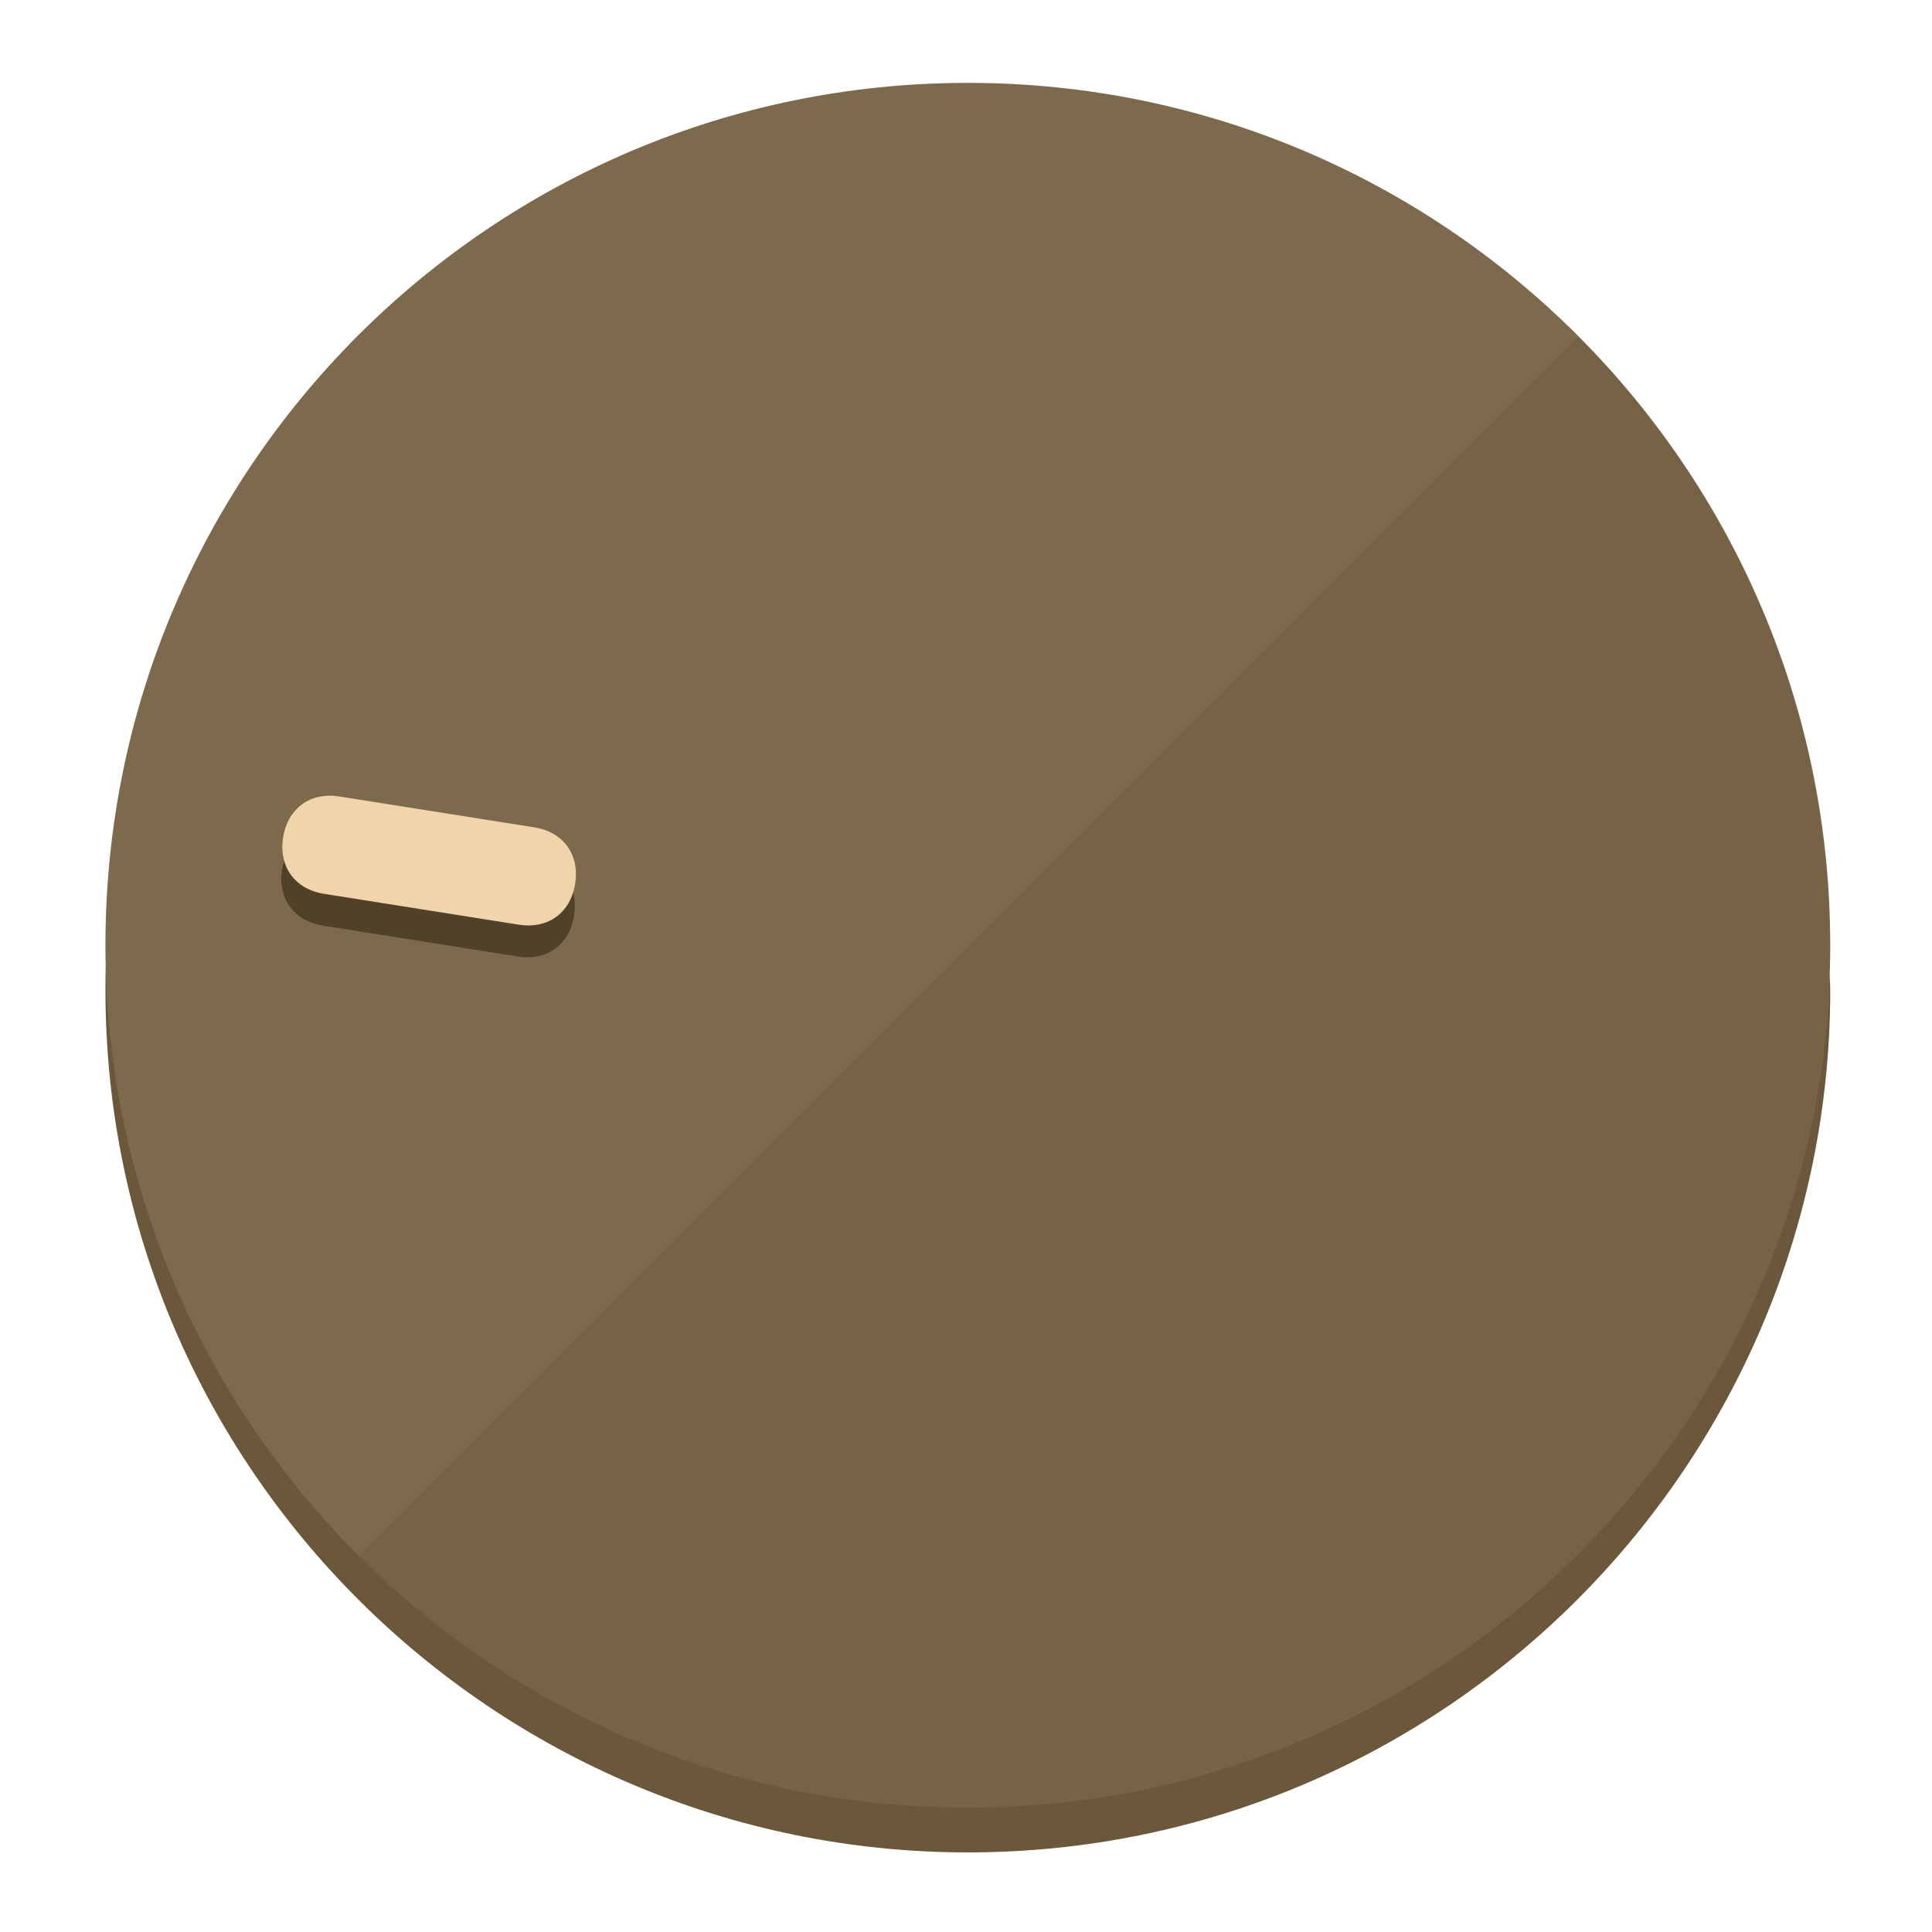
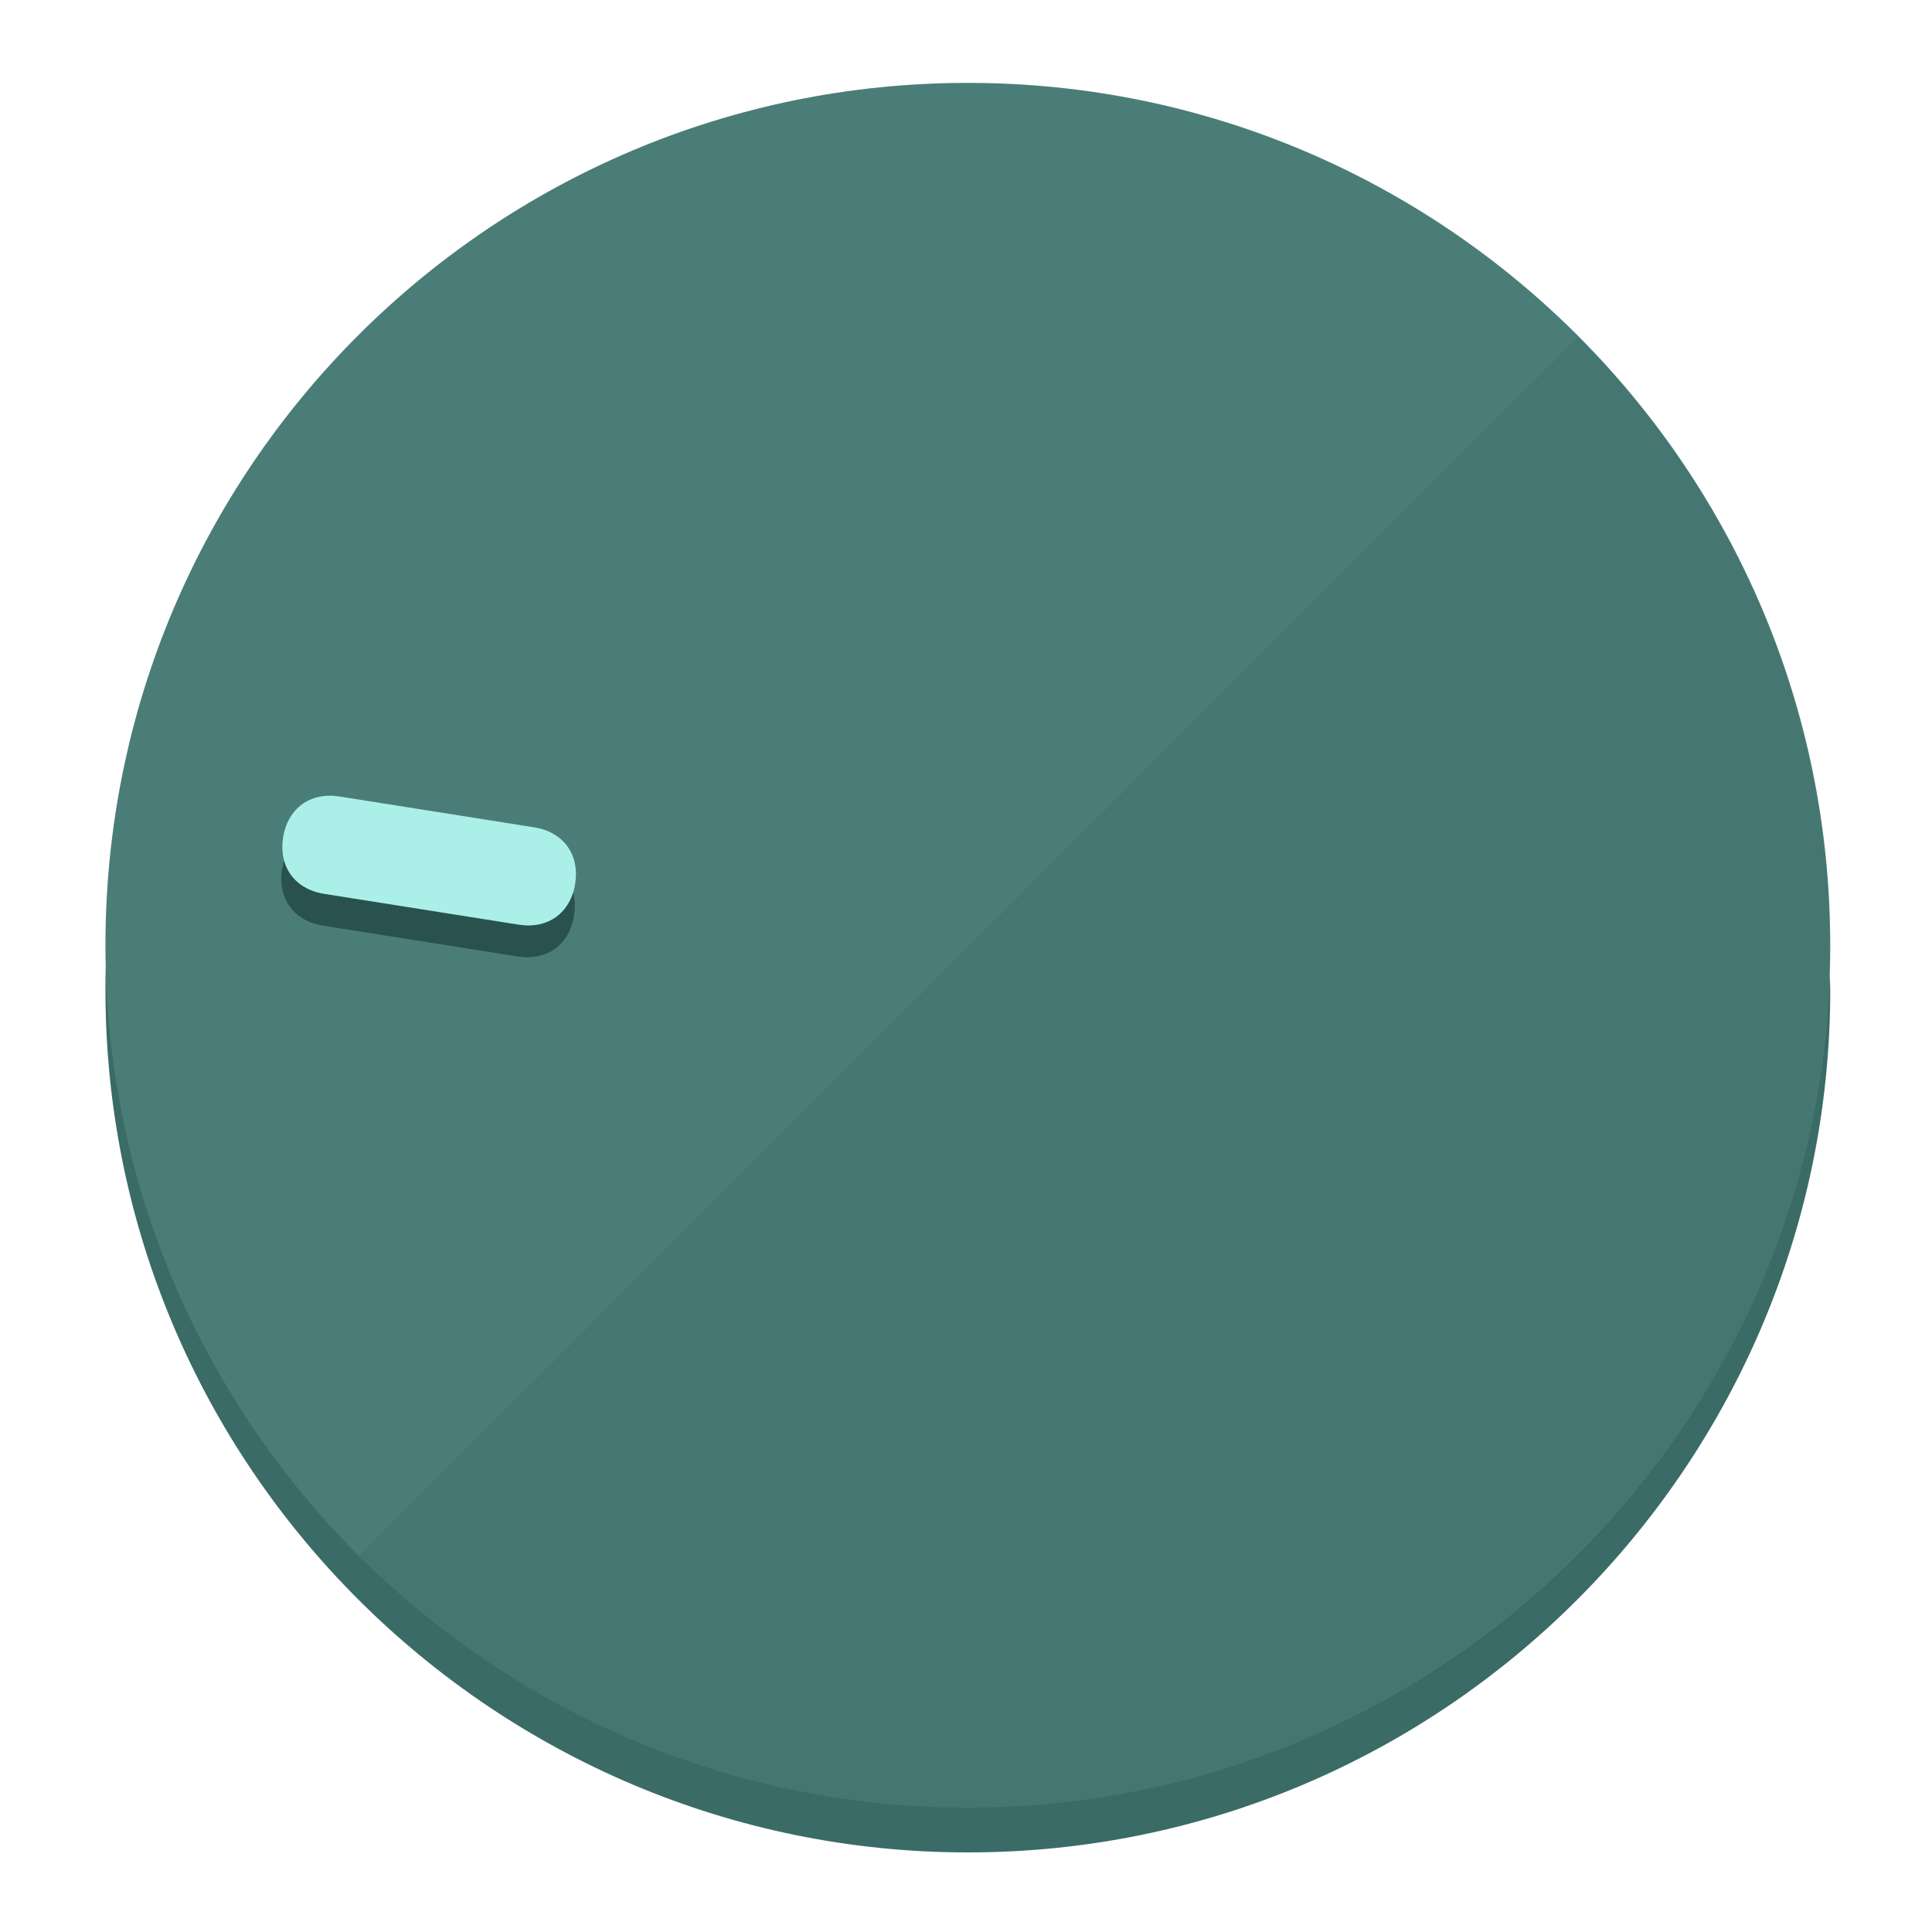
<svg xmlns="http://www.w3.org/2000/svg" height="120px" width="120px" version="1.1" id="Layer_1" viewBox="0 0 496.8 496.8" xml:space="preserve">
  <defs id="defs23" />
  <g id="g3158">
-     <path style="display:inline;fill:#6B583A;fill-opacity:1;stroke-width:1.584" d="m 248.875,445.92 c 116.582,0 212.89,-91.238 220.493,-205.286 0,5.069 1.267,8.87 1.267,13.939 0,121.651 -98.842,221.76 -221.76,221.76 -121.651,0 -221.76,-98.842 -221.76,-221.76 0,-5.069 0,-8.87 1.267,-13.939 7.603,114.048 103.91,205.286 220.493,205.286 z" id="path8" />
-     <circle style="display:inline;fill:#7D694B;fill-opacity:1;stroke-width:1.584" cx="248.875" cy="243.071" r="221.76" id="circle12" />
-     <path style="display:inline;fill:#524129;fill-opacity:0.154;stroke-width:1.587" d="m 405.744,86.606 c 86.308,86.308 86.308,227.193 0,313.5 -86.308,86.308 -227.193,86.308 -313.5,0" id="path14" />
+     <path style="display:inline;fill:#3A6B67;fill-opacity:1;stroke-width:1.584" d="m 248.875,445.92 c 116.582,0 212.89,-91.238 220.493,-205.286 0,5.069 1.267,8.87 1.267,13.939 0,121.651 -98.842,221.76 -221.76,221.76 -121.651,0 -221.76,-98.842 -221.76,-221.76 0,-5.069 0,-8.87 1.267,-13.939 7.603,114.048 103.91,205.286 220.493,205.286 z" id="path8" />
+     <circle style="display:inline;fill:#4B7D78;fill-opacity:1;stroke-width:1.584" cx="248.875" cy="243.071" r="221.76" id="circle12" />
+     <path style="display:inline;fill:#29524E;fill-opacity:0.154;stroke-width:1.587" d="m 405.744,86.606 c 86.308,86.308 86.308,227.193 0,313.5 -86.308,86.308 -227.193,86.308 -313.5,0" id="path14" />
  </g>
  <g id="g3198">
    <circle style="display:none;fill:#000000;fill-opacity:0;stroke-width:1.584" cx="-201.714" cy="283.513" r="221.76" id="circle12-3" transform="rotate(-81)" />
-     <path style="display:inline;fill:#524129;fill-opacity:1;stroke-width:1.584" d="m 137.089,220.92 c 7.51,1.189 11.723,6.989 10.534,14.498 v 0 c -1.189,7.51 -6.989,11.723 -14.498,10.534 L 83.061,238.023 C 75.551,236.834 71.338,231.034 72.527,223.525 v 0 c 1.189,-7.51 6.989,-11.723 14.498,-10.534 z" id="path3789" />
-     <path style="display:inline;fill:#F0D4AA;stroke-width:1.584" d="m 137.365,212.742 c 7.51,1.189 11.723,6.989 10.534,14.498 v 0 c -1.189,7.51 -6.989,11.723 -14.498,10.534 l -50.064,-7.929 c -7.51,-1.189 -11.723,-6.989 -10.534,-14.498 v 0 c 1.189,-7.51 6.989,-11.723 14.498,-10.534 z" id="path915" />
+     <path style="display:inline;fill:#29524E;fill-opacity:1;stroke-width:1.584" d="m 137.089,220.92 c 7.51,1.189 11.723,6.989 10.534,14.498 v 0 c -1.189,7.51 -6.989,11.723 -14.498,10.534 L 83.061,238.023 C 75.551,236.834 71.338,231.034 72.527,223.525 v 0 c 1.189,-7.51 6.989,-11.723 14.498,-10.534 z" id="path3789" />
+     <path style="display:inline;fill:#AAF0E9;stroke-width:1.584" d="m 137.365,212.742 c 7.51,1.189 11.723,6.989 10.534,14.498 v 0 c -1.189,7.51 -6.989,11.723 -14.498,10.534 l -50.064,-7.929 c -7.51,-1.189 -11.723,-6.989 -10.534,-14.498 v 0 c 1.189,-7.51 6.989,-11.723 14.498,-10.534 z" id="path915" />
  </g>
</svg>
